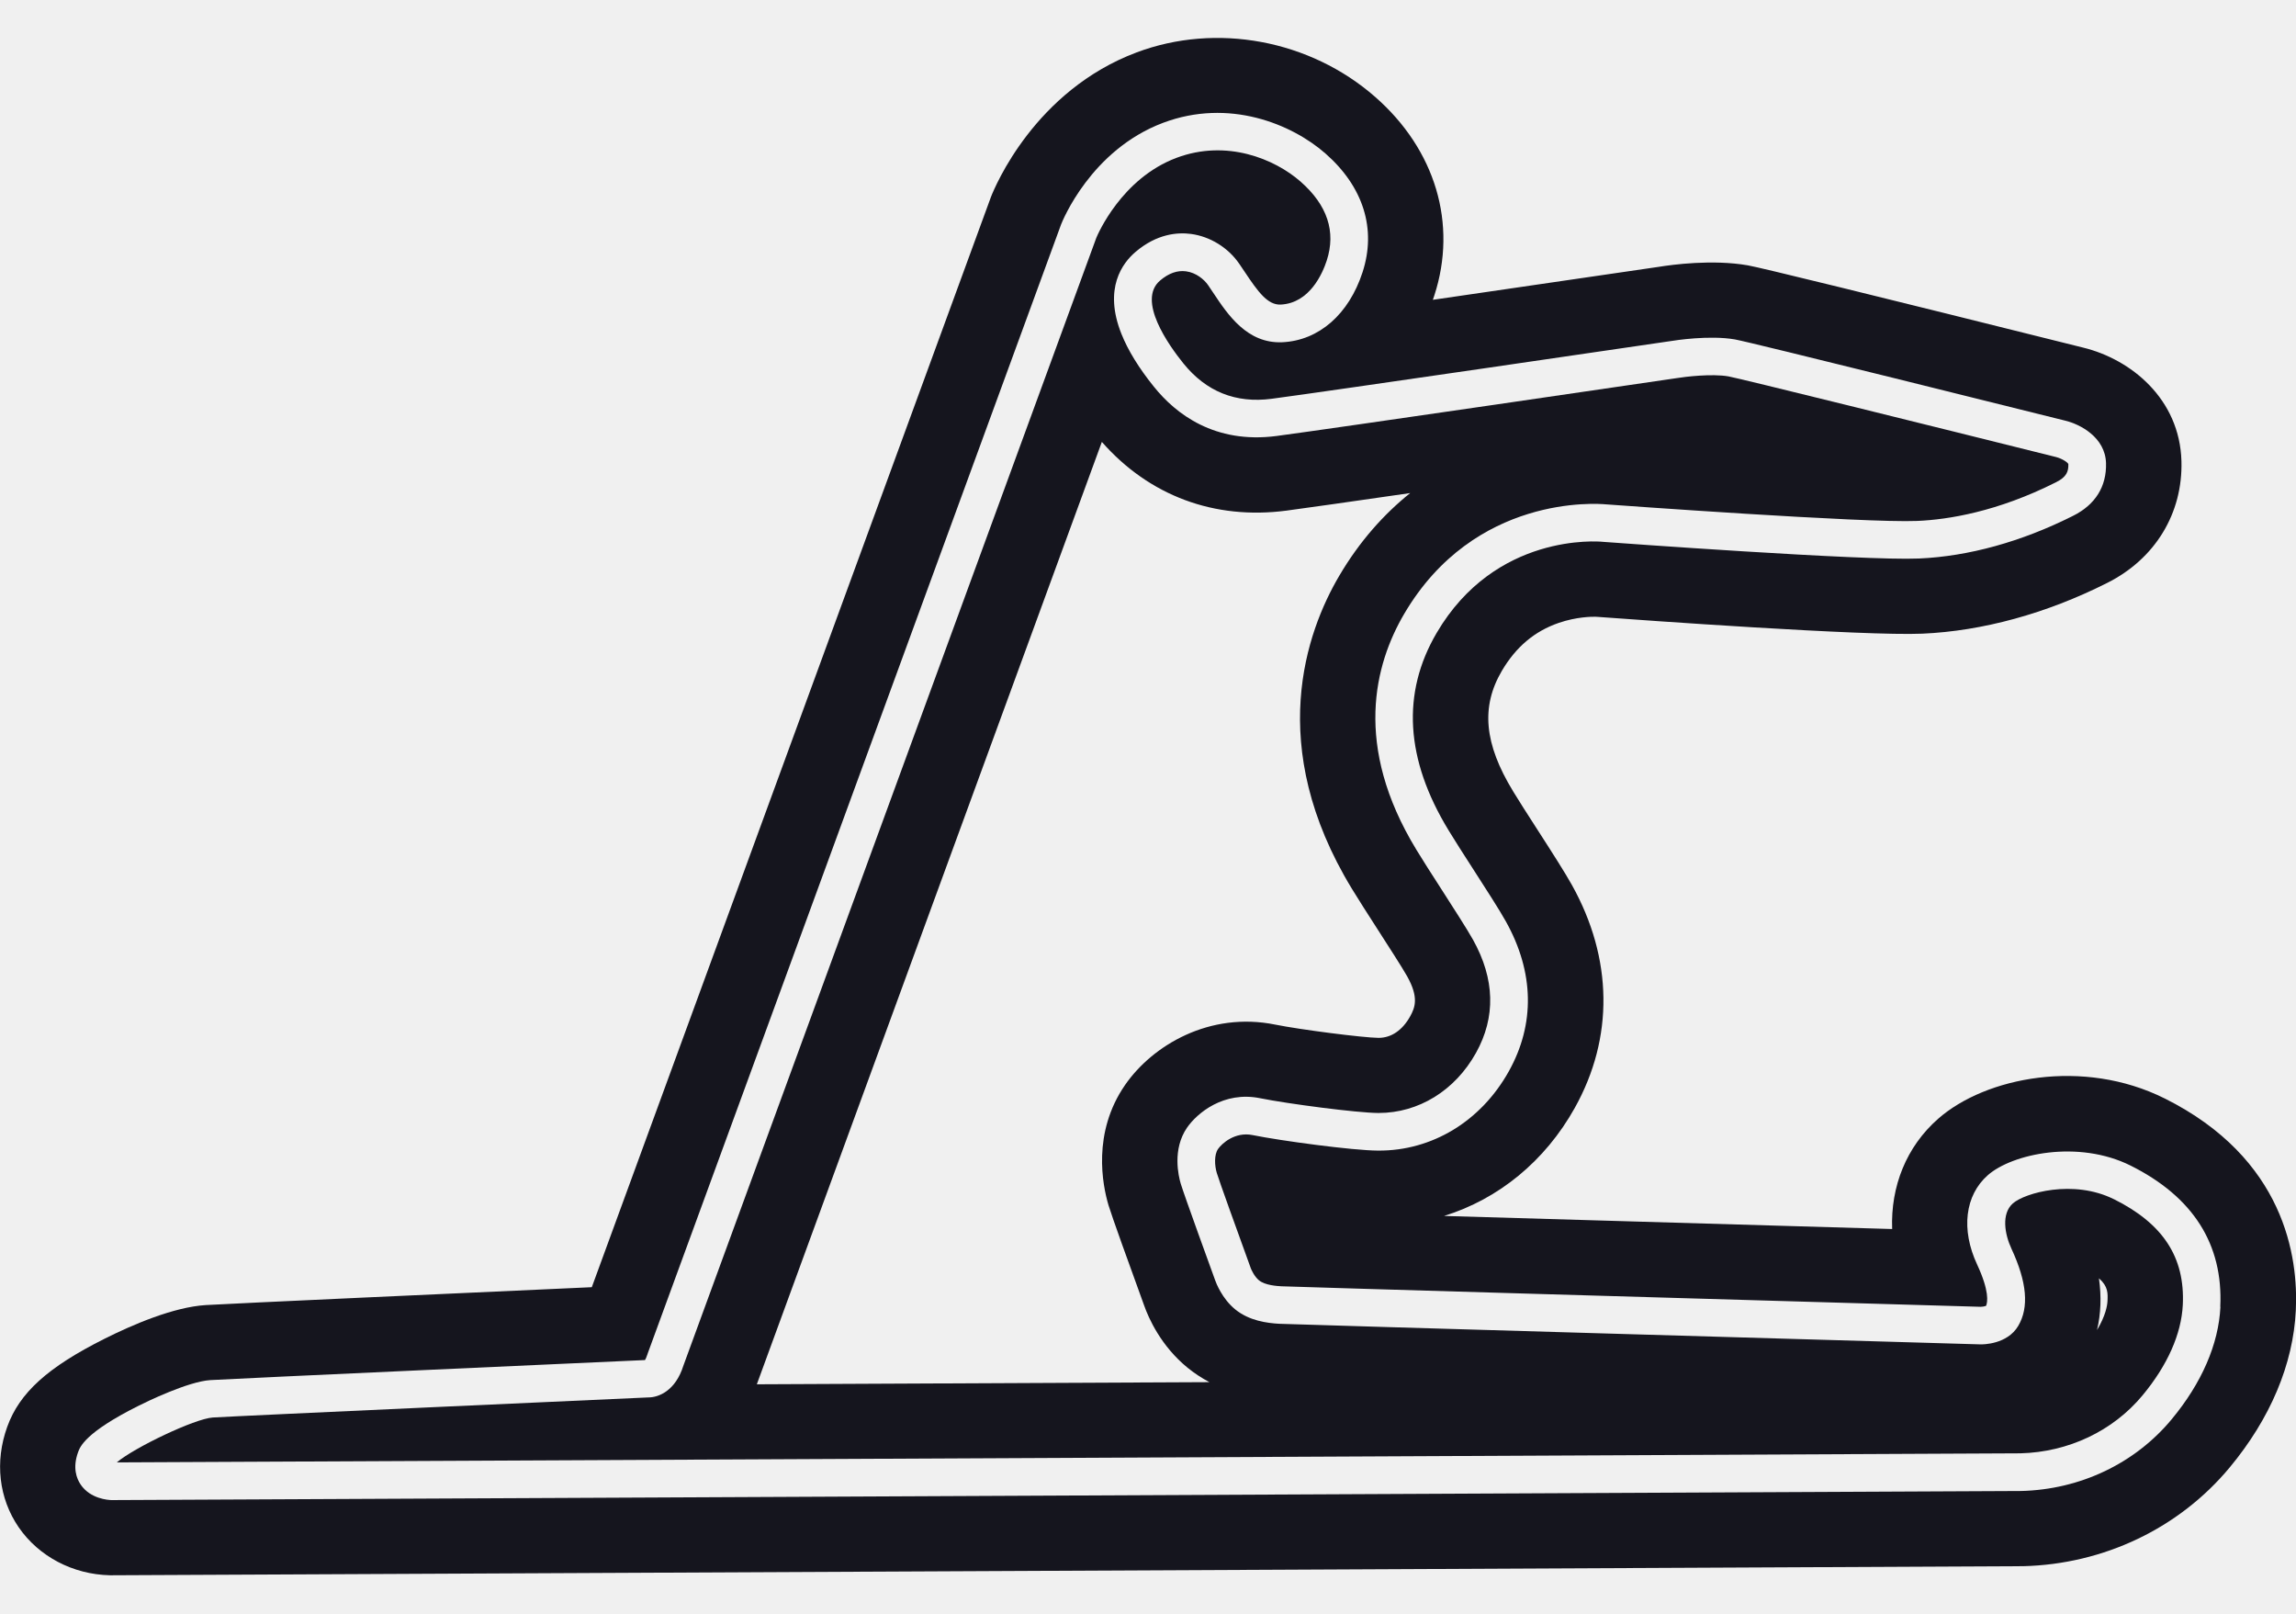
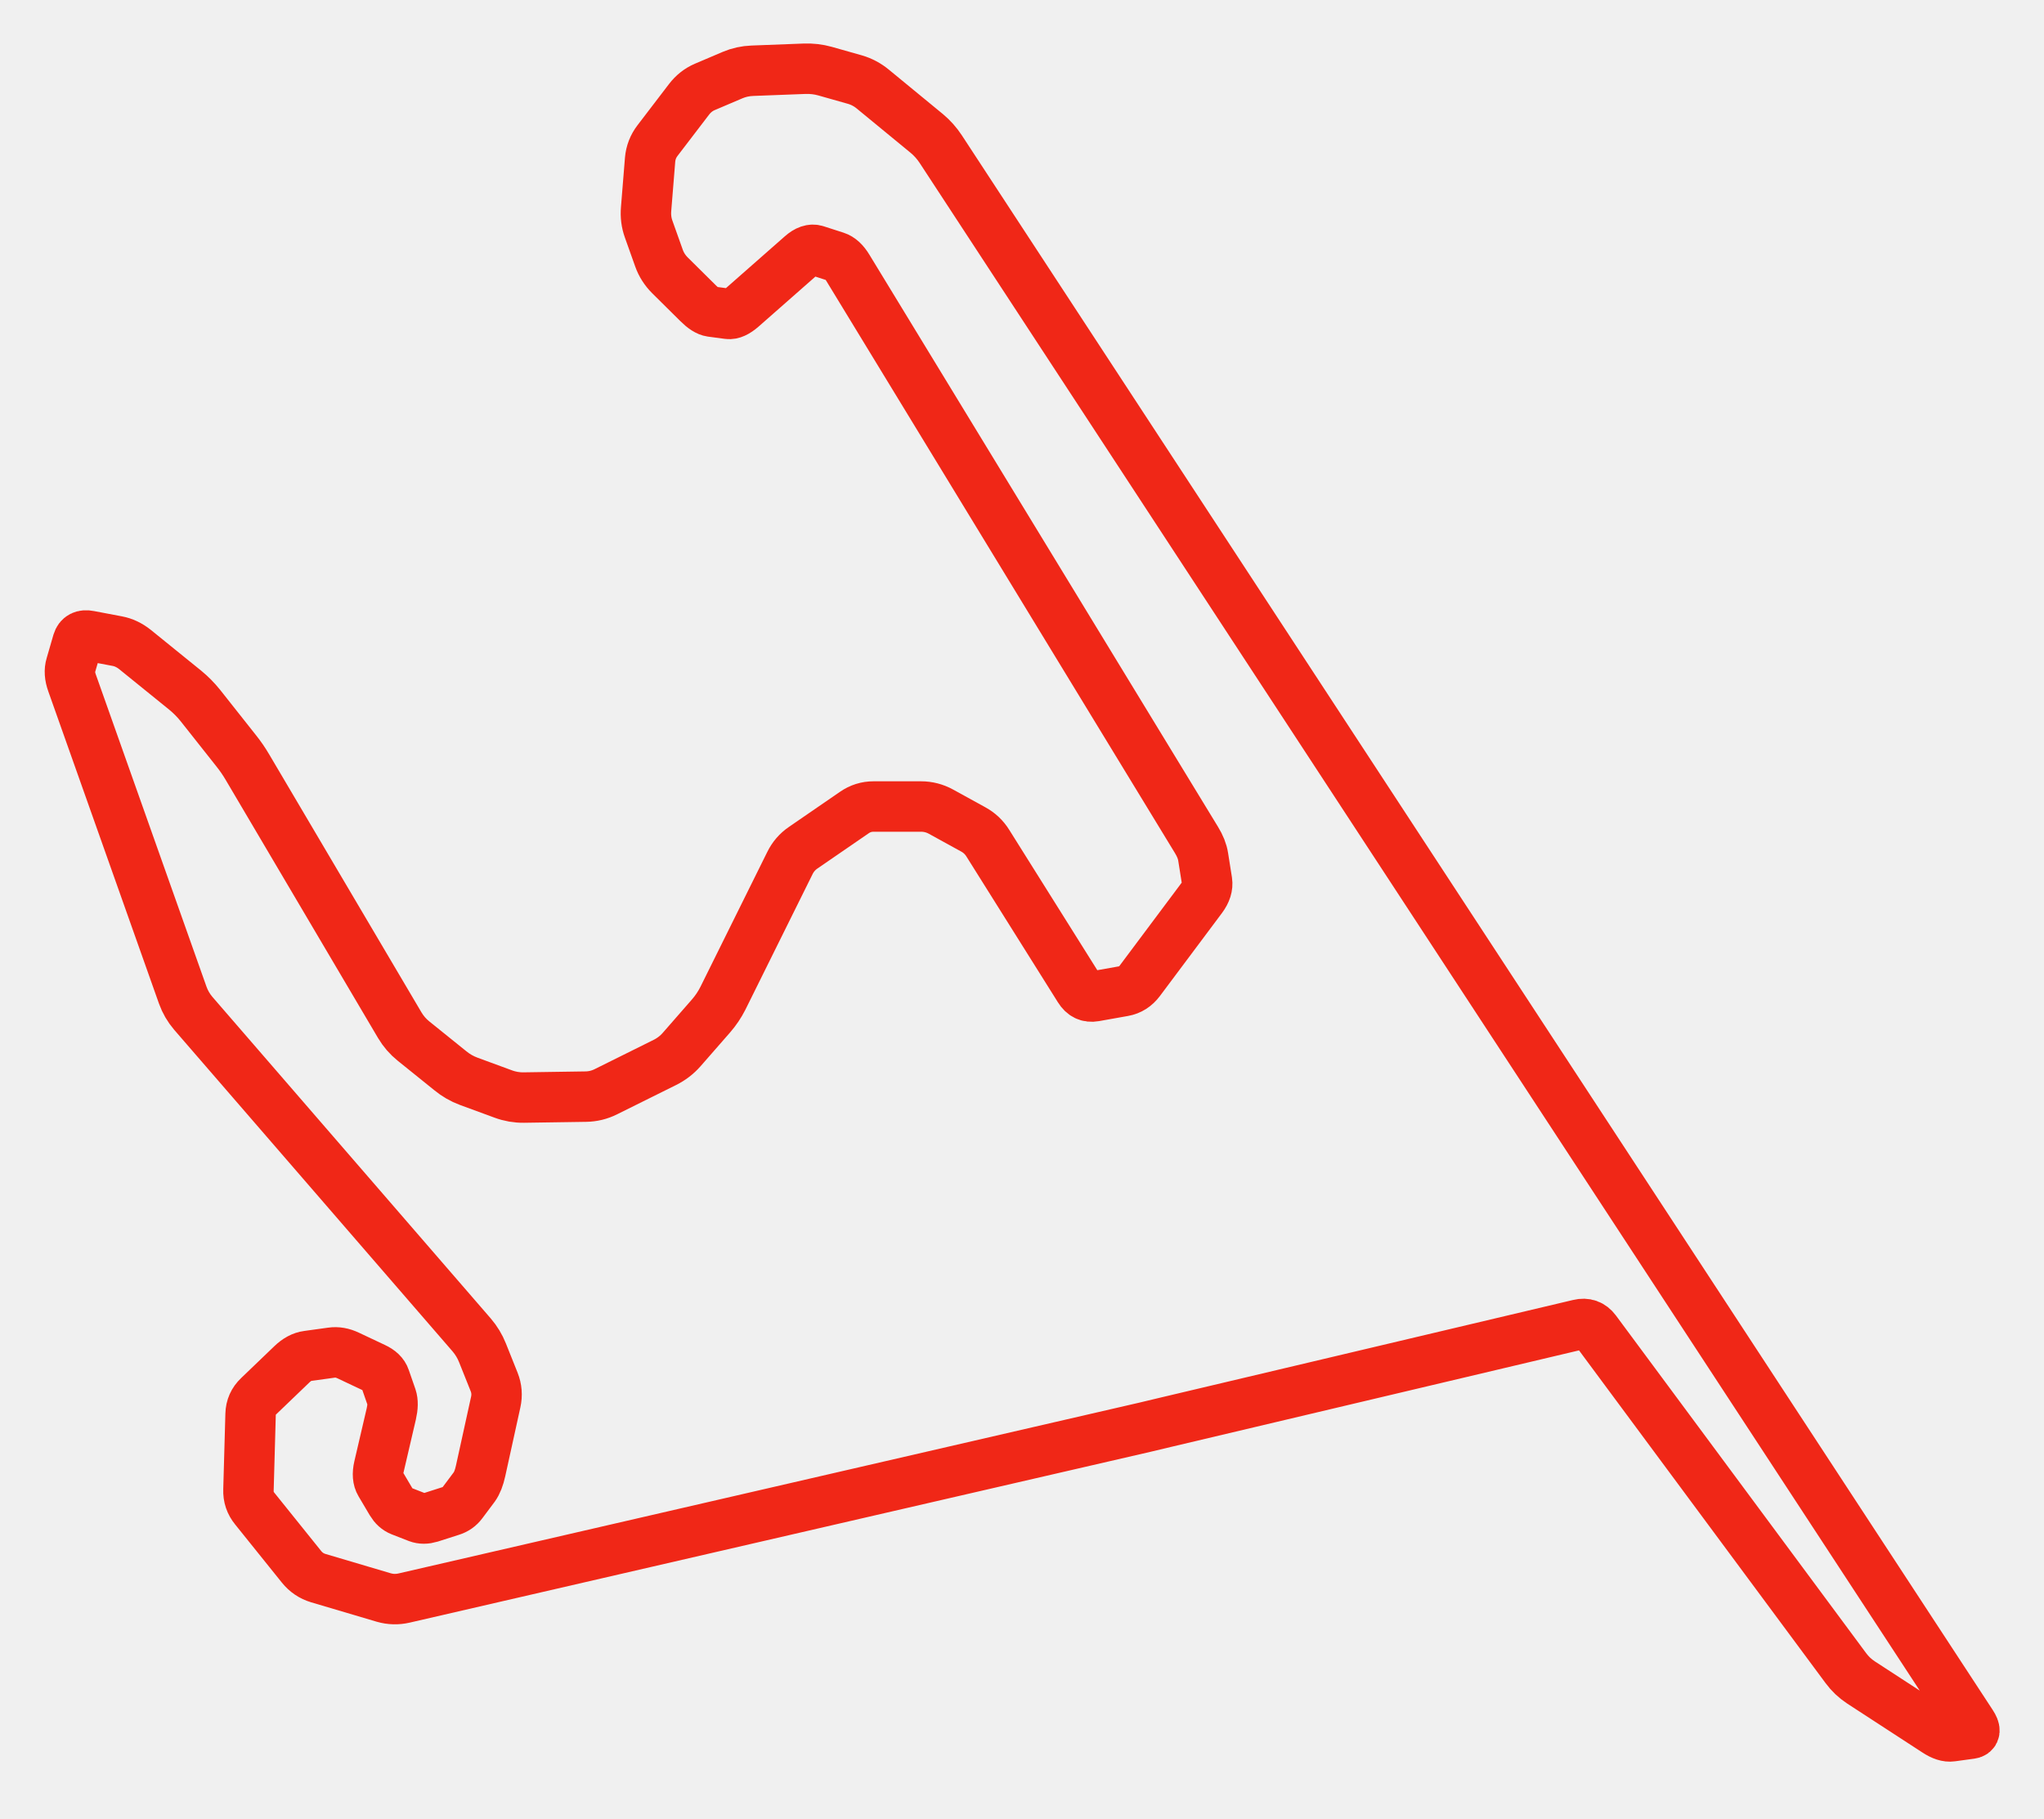
- <svg xmlns="http://www.w3.org/2000/svg" width="121" height="85" viewBox="0 0 121 85" fill="none">
-   <g clip-path="url(#clip0_3042_403)">
-     <path d="M111.4 63.183C109.264 62.119 106.703 62.855 106.081 63.403C105.458 63.951 105.65 65.03 106.003 65.79C106.822 67.549 106.94 68.881 106.361 69.86C105.783 70.837 104.495 70.839 104.352 70.832C102.863 70.789 67.975 69.779 67.418 69.748C66.778 69.711 65.841 69.594 65.101 68.993C64.404 68.427 64.089 67.597 64.038 67.452C63.857 66.957 62.389 62.917 62.225 62.365C62.104 61.96 61.773 60.551 62.559 59.412C63.084 58.652 64.487 57.472 66.413 57.864C67.875 58.159 71.529 58.636 72.632 58.641H72.653C74.76 58.641 76.676 57.461 77.782 55.48C78.836 53.592 78.783 51.583 77.628 49.512C77.323 48.965 76.583 47.818 75.933 46.805C75.441 46.041 74.976 45.319 74.688 44.842L74.638 44.761C71.302 39.285 72.449 34.988 73.999 32.347C77.704 26.039 84.179 26.529 84.642 26.574C85.117 26.608 98.27 27.567 101.046 27.447C102.672 27.376 105.256 26.966 108.341 25.415L108.372 25.398C108.912 25.128 109.014 24.836 109.003 24.454C108.973 24.355 108.65 24.156 108.357 24.081C101.748 22.432 91.696 19.94 91.089 19.831C90.215 19.679 88.812 19.848 88.347 19.925C88.341 19.925 88.334 19.927 88.327 19.928C88.147 19.955 70.183 22.589 67.276 22.971C64.008 23.4 61.96 21.802 60.818 20.384C60.025 19.402 59.447 18.463 59.1 17.593C58.141 15.193 59.159 13.849 59.853 13.264C60.969 12.318 62.053 12.232 62.767 12.326C63.771 12.46 64.72 13.044 65.304 13.891C65.404 14.034 65.503 14.184 65.604 14.335C66.306 15.389 66.811 16.076 67.491 16.048C69.024 15.975 69.7 14.401 69.92 13.726C70.416 12.202 69.951 10.803 68.537 9.565C67.172 8.37 64.641 7.325 62 8.317C59.101 9.404 57.845 12.364 57.777 12.529L36.014 71.956C35.598 73.281 34.711 73.628 34.171 73.628H34.164C33.17 73.673 12.482 74.605 11.214 74.686C10.264 74.747 7.087 76.264 6.154 77.051L106.476 76.573C109.008 76.508 111.352 75.397 112.91 73.522C114.224 71.941 114.958 70.292 115.034 68.754C115.156 66.248 114.001 64.477 111.4 63.18V63.183ZM39.886 72.935L58.068 23.284C60.563 26.12 63.996 27.402 67.796 26.904C68.764 26.777 71.312 26.413 74.317 25.979C72.939 27.084 71.648 28.516 70.57 30.352C68.854 33.275 66.66 39.301 71.243 46.823L71.287 46.895C71.605 47.419 72.084 48.161 72.59 48.949C73.148 49.815 73.913 51.004 74.158 51.441C74.774 52.545 74.583 53.072 74.312 53.557C73.906 54.283 73.319 54.683 72.655 54.683H72.648C71.858 54.678 68.501 54.247 67.207 53.985C63.742 53.283 60.735 55.077 59.29 57.167C57.552 59.682 58.101 62.431 58.417 63.495C58.585 64.058 59.528 66.674 60.297 68.784C60.527 69.436 61.175 70.918 62.594 72.07C62.952 72.359 63.333 72.61 63.738 72.823L39.886 72.936V72.935ZM111.064 68.566C111.052 68.793 110.969 69.317 110.513 70.078C110.718 69.223 110.751 68.313 110.615 67.351C111.104 67.782 111.085 68.142 111.065 68.566H111.064Z" fill="#15151E" />
-     <path d="M114.067 57.87C109.791 55.736 104.642 56.743 102.136 58.95C100.465 60.42 99.633 62.513 99.717 64.755C92.757 64.553 83.013 64.269 76.103 64.066C78.967 63.178 81.422 61.186 82.993 58.37C85.058 54.671 85.001 50.5 82.838 46.625C82.469 45.965 81.851 44.997 80.949 43.598C80.5 42.901 80.037 42.181 79.79 41.772L79.734 41.68C78.217 39.192 78.037 37.24 79.144 35.353C79.888 34.087 80.869 33.258 82.146 32.819C83.086 32.496 83.894 32.491 84.096 32.496C84.112 32.498 84.116 32.499 84.121 32.499C84.127 32.499 84.137 32.499 84.194 32.502C86.518 32.674 98.272 33.519 101.308 33.387C104.477 33.248 107.837 32.329 111.026 30.725L111.056 30.71C113.58 29.442 115.04 27.042 114.963 24.293C114.87 21.011 112.3 18.93 109.787 18.316C98.709 15.551 92.761 14.092 92.108 13.98C90.238 13.656 88.112 13.947 87.42 14.059C86.854 14.142 80.957 15.007 75.512 15.797C75.539 15.721 75.565 15.644 75.59 15.566C76.817 11.799 75.651 7.889 72.471 5.105C69.041 2.102 64.107 1.181 59.901 2.761C54.537 4.775 52.441 9.819 52.219 10.388C52.208 10.419 52.196 10.451 52.185 10.482L31.188 67.82C25.162 68.092 11.92 68.693 10.839 68.762C9.145 68.87 7.005 69.787 5.506 70.538C2.513 72.039 1.027 73.382 0.381 75.176C-0.283 77.017 -0.061 78.946 0.985 80.47C2.04 82.005 3.834 82.951 5.784 82.998C5.826 82.998 5.866 82.998 5.907 82.998H5.93L106.52 82.52C106.553 82.52 106.584 82.52 106.617 82.52C110.875 82.416 114.843 80.521 117.504 77.319C119.648 74.74 120.853 71.88 120.99 69.048C121.128 66.232 120.411 61.034 114.07 57.87H114.067ZM34.434 67.698C34.361 67.694 34.29 67.691 34.218 67.689C34.289 67.689 34.361 67.693 34.434 67.698ZM117.017 68.855C116.921 70.824 116.03 72.877 114.439 74.79C112.512 77.109 109.624 78.482 106.516 78.558C106.51 78.558 106.503 78.558 106.496 78.558L5.907 79.037H5.902C5.902 79.037 5.885 79.037 5.877 79.037C5.697 79.032 4.77 78.973 4.258 78.23C4.03 77.898 3.819 77.332 4.114 76.515C4.217 76.231 4.488 75.477 7.284 74.077C7.711 73.862 9.905 72.791 11.087 72.715C12.362 72.634 32.092 71.745 33.991 71.659C34.022 71.609 34.07 71.517 34.12 71.357C34.125 71.34 34.131 71.322 34.136 71.306L55.914 11.841C55.914 11.841 55.919 11.828 55.921 11.822C55.984 11.662 57.486 7.902 61.298 6.47C64.761 5.169 68.067 6.526 69.845 8.082C71.852 9.84 72.549 12.063 71.807 14.343C71.084 16.563 69.504 17.941 67.582 18.032C65.725 18.116 64.698 16.568 63.945 15.436C63.851 15.294 63.758 15.155 63.665 15.02C63.465 14.731 63.041 14.366 62.503 14.295C62.046 14.234 61.588 14.397 61.139 14.779C59.906 15.823 61.586 18.182 62.366 19.148C63.564 20.633 65.127 21.261 67.016 21.011C69.883 20.635 87.534 18.047 88.029 17.974C88.279 17.933 90.082 17.651 91.428 17.883C92.243 18.024 107.142 21.741 108.837 22.163C109.612 22.348 110.95 23.033 110.988 24.403C111.022 25.631 110.426 26.588 109.264 27.171L109.233 27.186C106.543 28.54 103.742 29.314 101.131 29.427C98.206 29.555 85.041 28.591 84.482 28.549C84.472 28.549 84.462 28.549 84.452 28.546C84.227 28.525 78.811 28.067 75.711 33.349C73.853 36.513 74.062 40.008 76.333 43.735L76.385 43.82C76.659 44.274 77.116 44.984 77.601 45.737C78.302 46.825 79.027 47.949 79.361 48.551C80.853 51.223 80.906 53.953 79.515 56.446C78.048 59.073 75.474 60.643 72.622 60.623C71.294 60.618 67.478 60.103 66.015 59.806C65.068 59.613 64.377 60.27 64.192 60.537C63.98 60.844 64.008 61.409 64.126 61.803C64.238 62.181 65.251 64.989 65.904 66.785C65.905 66.791 65.909 66.798 65.91 66.805C65.947 66.909 66.114 67.267 66.349 67.458C66.675 67.724 67.314 67.759 67.524 67.772C68.076 67.8 91.87 68.492 104.386 68.853C104.475 68.853 104.601 68.83 104.667 68.803C104.75 68.605 104.846 68.023 104.194 66.623C103.336 64.783 103.553 62.979 104.758 61.919C106.048 60.783 109.533 60.042 112.281 61.412C115.578 63.058 117.169 65.562 117.009 68.855H117.017Z" fill="#15151E" />
-   </g>
-   <defs>
-     <clipPath id="clip0_3042_403">
-       <rect width="121" height="85" fill="white" />
-     </clipPath>
-   </defs>
+ <svg xmlns="http://www.w3.org/2000/svg" viewBox="0 0 154 137" shape-rendering="geometricPrecision">
+   <path d="M87.81 107.17Q87.04 107.36 86.26 107.54L30.45 120.41Q29.67 120.59 28.91 120.37L23.98 118.91Q23.22 118.68 22.72 118.06L19.20 113.68Q18.69 113.06 18.72 112.26L18.88 106.56Q18.90 105.76 19.48 105.21L21.98 102.81Q22.56 102.25 23.17 102.17L24.98 101.92Q25.59 101.83 26.24 102.14L28.19 103.06Q28.84 103.36 29.00 103.84L29.50 105.28Q29.66 105.76 29.48 106.54L28.55 110.53Q28.37 111.31 28.65 111.78L29.49 113.20Q29.77 113.67 30.20 113.84L31.48 114.34Q31.91 114.50 32.43 114.34L33.99 113.84Q34.51 113.68 34.82 113.26L35.74 112.03Q36.04 111.61 36.21 110.83L37.35 105.64Q37.52 104.86 37.23 104.13L36.35 101.93Q36.06 101.20 35.54 100.59L14.56 76.35Q14.04 75.74 13.77 74.99L5.43 51.46Q5.16 50.71 5.34 50.12L5.85 48.36Q6.03 47.77 6.73 47.91L8.84 48.31Q9.54 48.44 10.17 48.94L13.96 52.01Q14.58 52.52 15.08 53.14L17.77 56.54Q18.27 57.16 18.67 57.85L30.12 77.25Q30.53 77.94 31.15 78.44L33.93 80.68Q34.55 81.19 35.30 81.47L37.91 82.43Q38.66 82.71 39.46 82.70L44.13 82.63Q44.93 82.62 45.65 82.26L50.10 80.05Q50.82 79.69 51.35 79.09L53.57 76.55Q54.10 75.94 54.46 75.23L59.51 65.04Q59.86 64.32 60.52 63.87L64.36 61.23Q65.02 60.77 65.82 60.77L69.39 60.77Q70.19 60.77 70.90 61.16L73.30 62.48Q74.01 62.86 74.43 63.54L81.32 74.52Q81.74 75.20 82.47 75.07L84.66 74.68Q85.39 74.55 85.87 73.91L90.55 67.65Q91.03 67.00 90.94 66.40L90.65 64.57Q90.56 63.96 90.14 63.28L63.88 20.18Q63.47 19.50 62.97 19.34L61.48 18.86Q60.99 18.70 60.39 19.23L55.90 23.18Q55.29 23.71 54.87 23.65L53.59 23.48Q53.17 23.42 52.60 22.85L50.48 20.75Q49.91 20.18 49.65 19.45L48.87 17.26Q48.61 16.54 48.68 15.74L48.98 12.03Q49.05 11.23 49.54 10.59L51.91 7.49Q52.40 6.85 53.10 6.55L55.19 5.66Q55.89 5.36 56.69 5.33L60.61 5.18Q61.41 5.15 62.16 5.36L64.42 6.00Q65.17 6.22 65.78 6.73L69.83 10.06Q70.44 10.57 70.88 11.24L148.55 129.89Q148.99 130.56 148.50 130.63L147.04 130.83Q146.55 130.90 145.88 130.46L140.21 126.77Q139.54 126.33 139.07 125.69L120.22 100.25Q119.74 99.61 118.96 99.80Z" fill="none" stroke="#f02717" stroke-width="3.8" stroke-linecap="round" stroke-linejoin="round" />
</svg>
